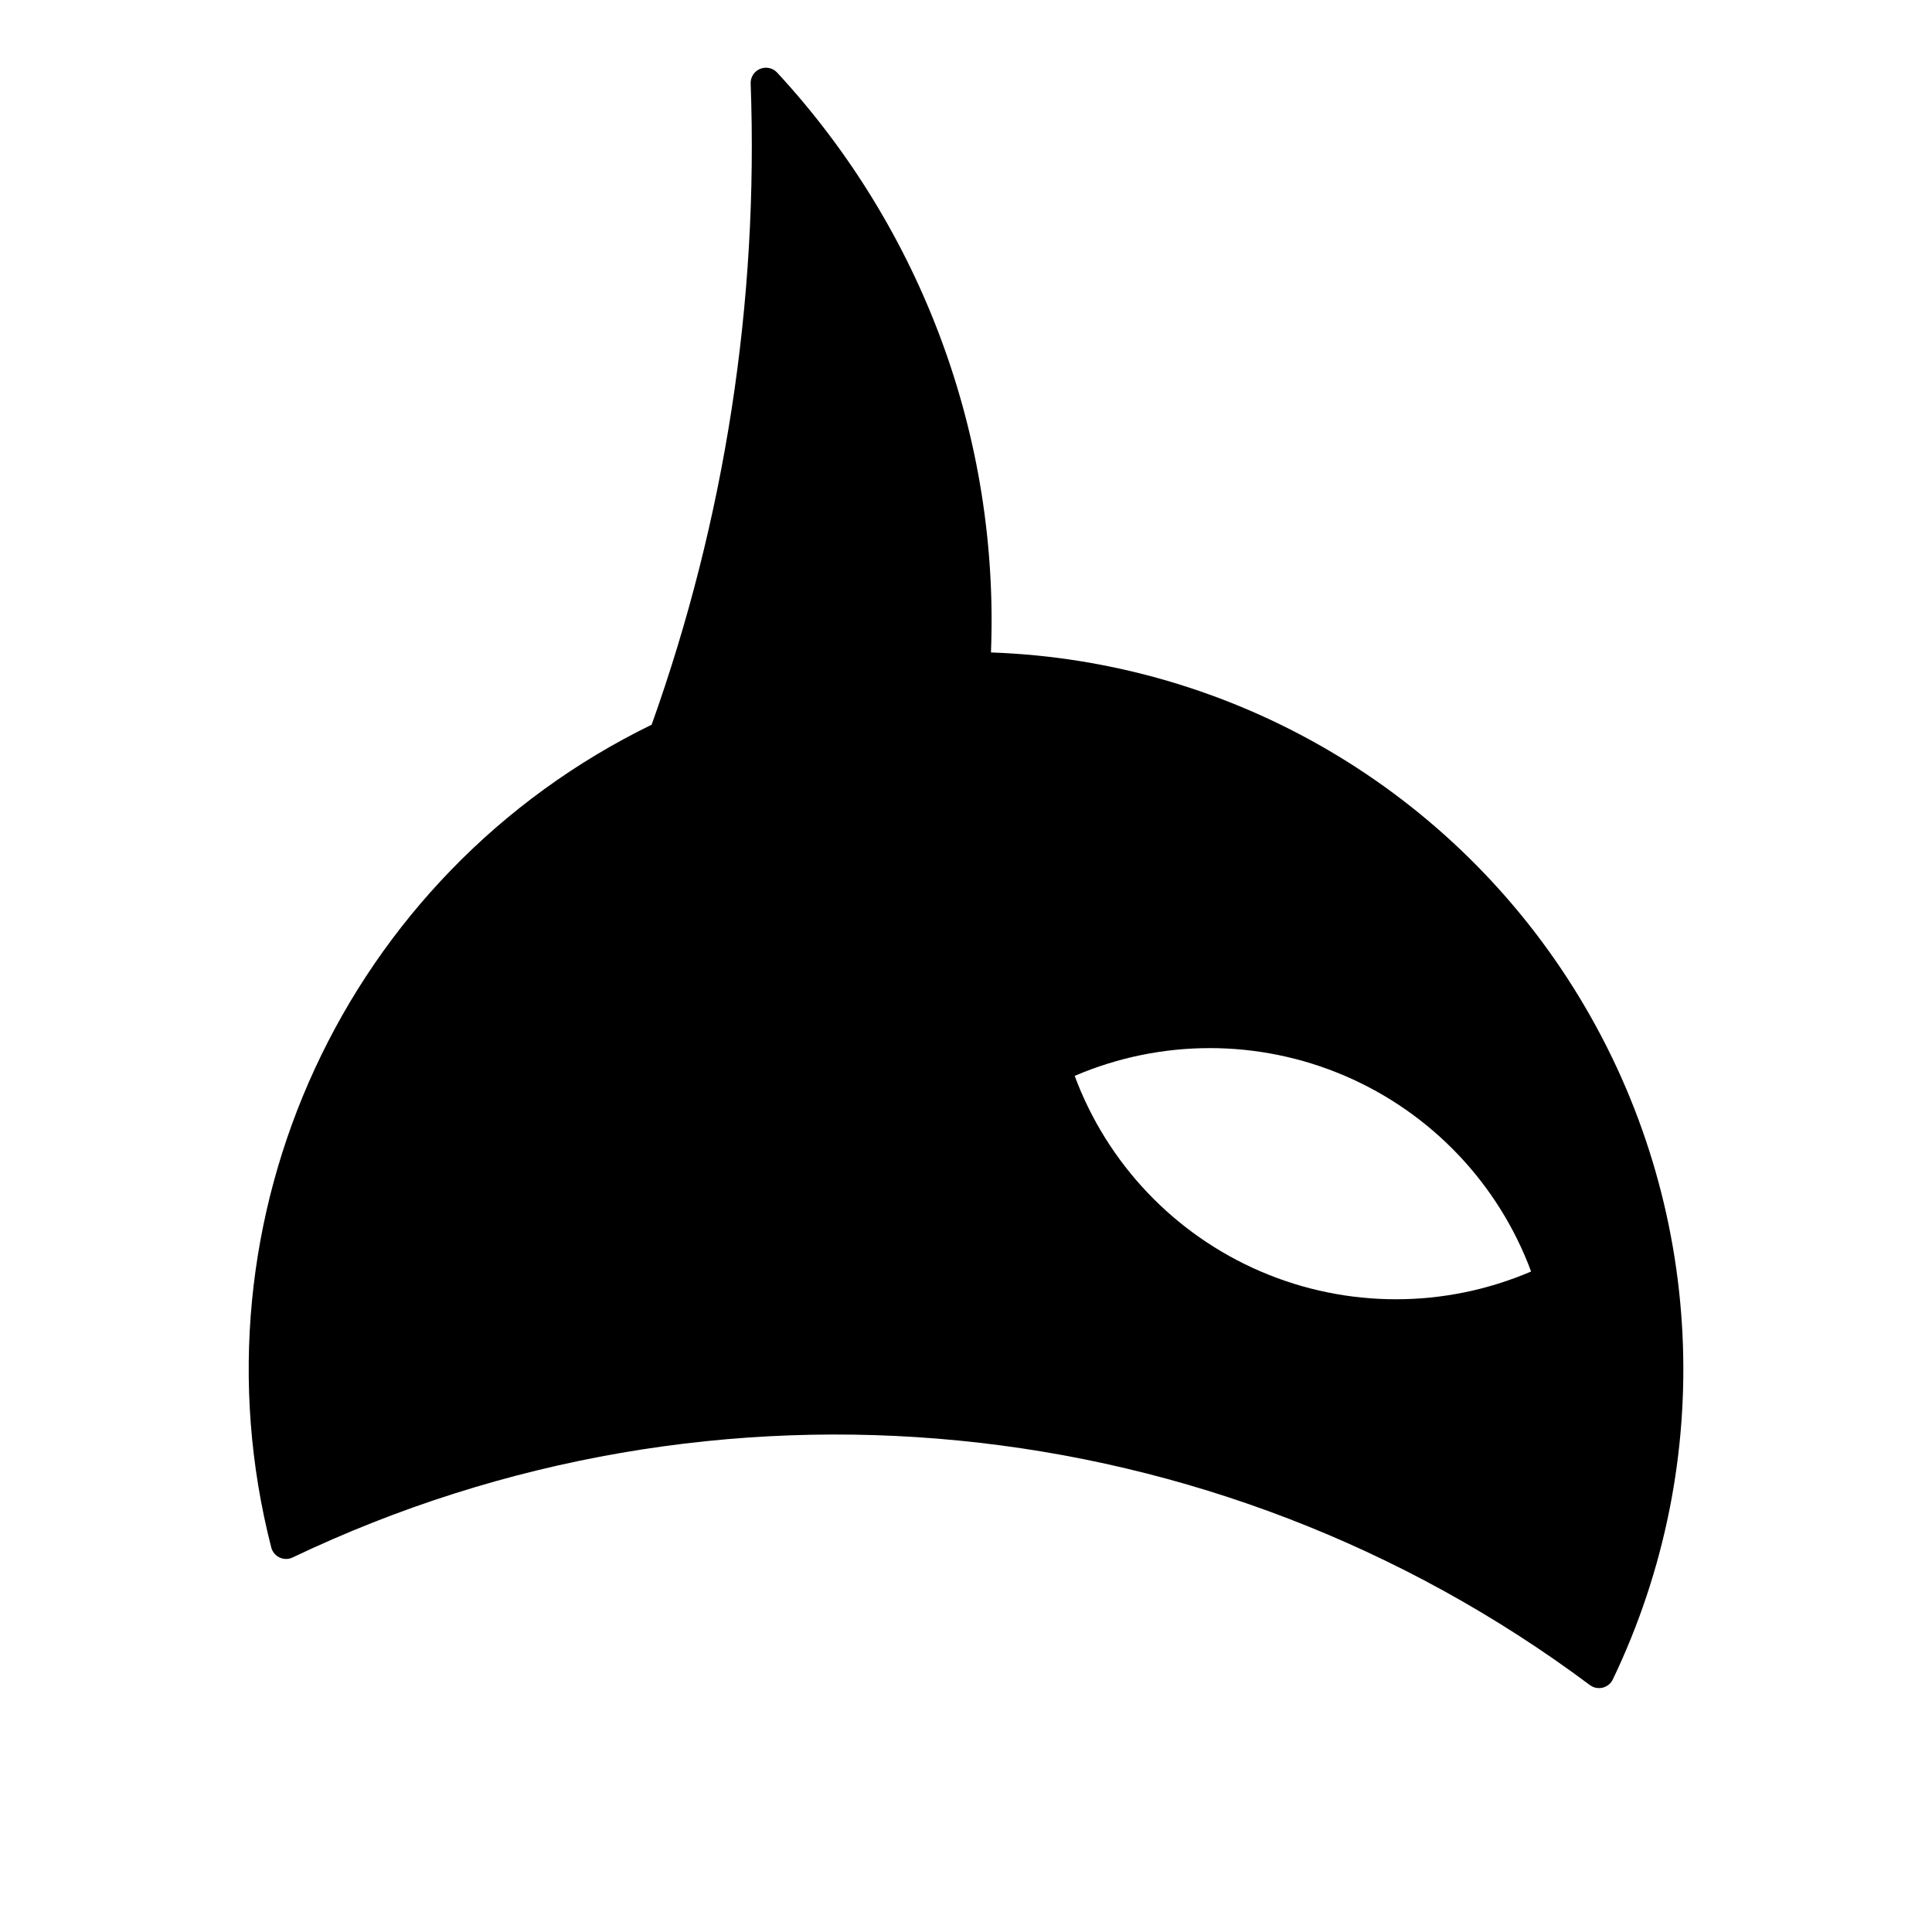
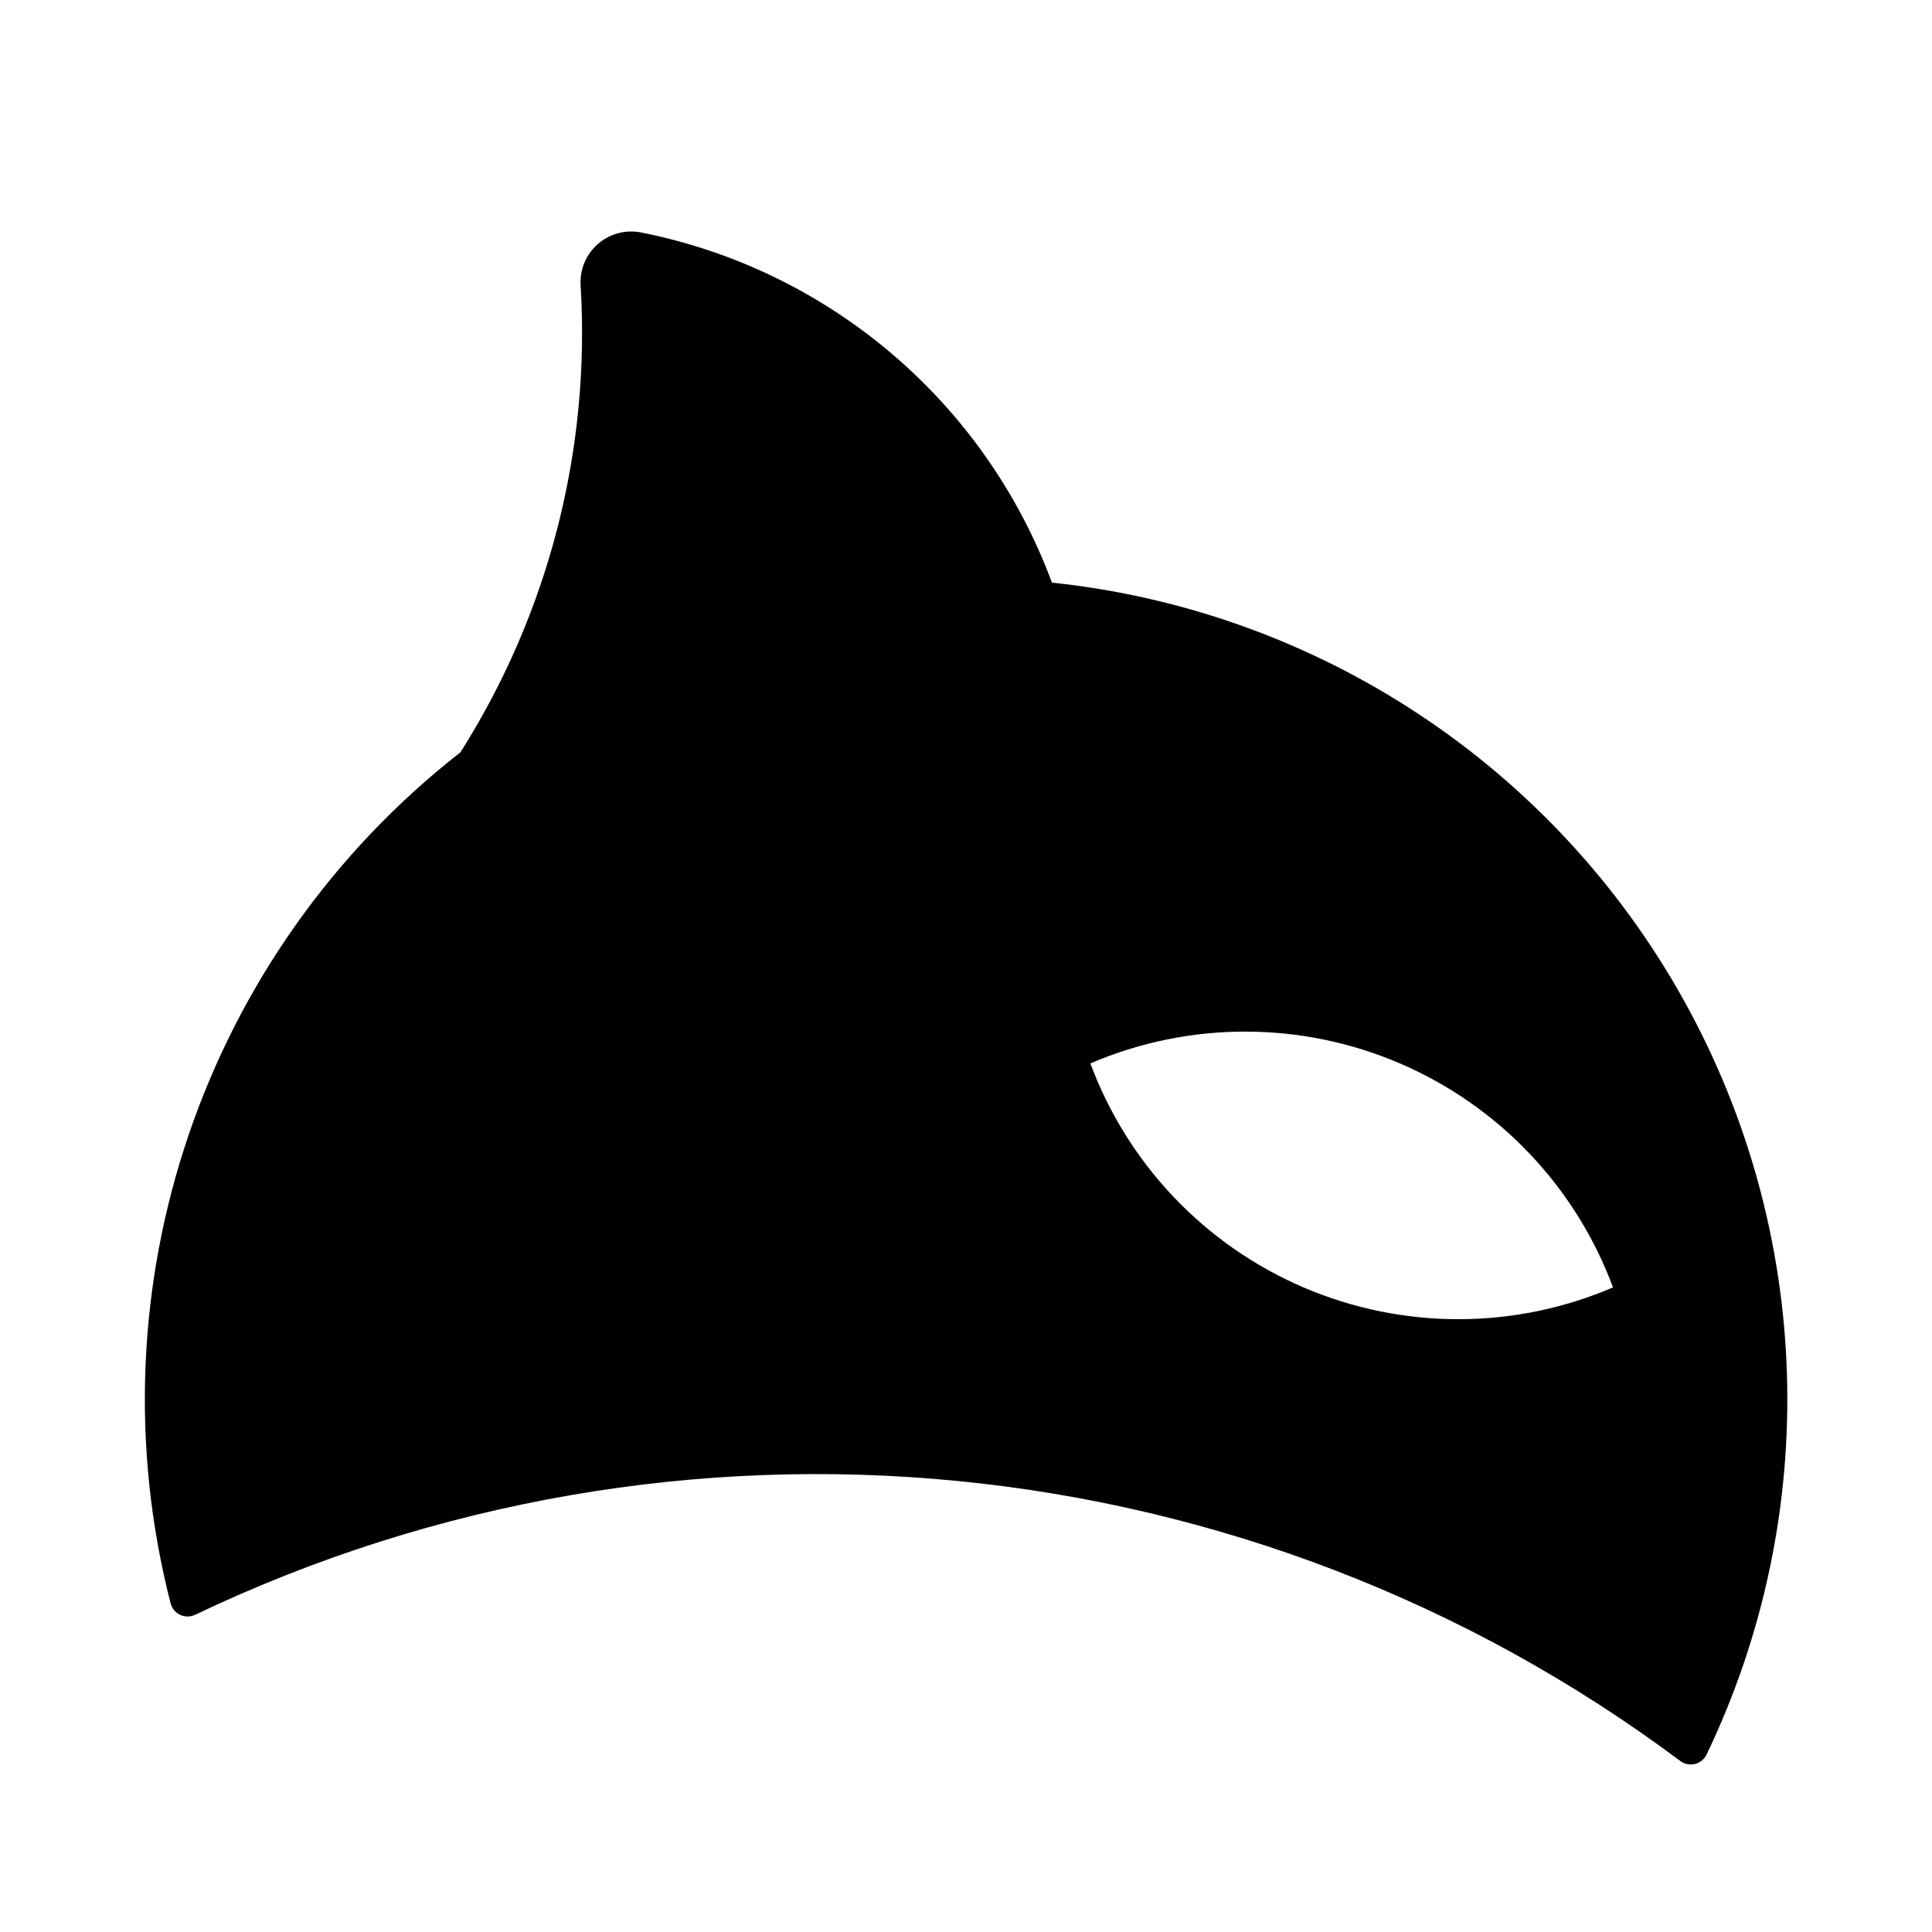
<svg xmlns="http://www.w3.org/2000/svg" viewBox="0 0 96 96" fill="currentColor">
-   <path d="M13.48 76.9A35.64 35.64 0 0 1 32.38 36.01A85.42 85.42 0 0 0 37.3 4.15A0.76 0.76 0 0 1 38.61 3.6A40.1 40.1 0 0 1 49.24 32.42A35.64 35.64 0 0 1 80.14 83.45A0.76 0.76 0 0 1 79 83.73A62.64 62.64 0 0 0 14.54 77.39A0.76 0.76 0 0 1 13.48 76.9ZM53.4 53.46A17.03 17.03 0 0 1 76.08 63.18A17.03 17.03 0 0 1 53.4 53.46Z" fill-rule="evenodd" />
+   <path d="M8.48 79.68A40.81 40.81 0 0 1 22.88 37.38A38.93 38.93 0 0 0 28.85 14.17A2.52 2.52 0 0 1 31.85 11.55A27.48 27.48 0 0 1 52.27 28.95A40.81 40.81 0 0 1 84.80 87.18A0.87 0.87 0 0 1 83.49 87.50A71.72 71.72 0 0 0 9.69 80.24A0.87 0.87 0 0 1 8.48 79.68ZM54.18 52.84A19.50 19.50 0 0 1 80.15 63.97A19.50 19.50 0 0 1 54.18 52.84Z" fill-rule="evenodd" />
</svg>
